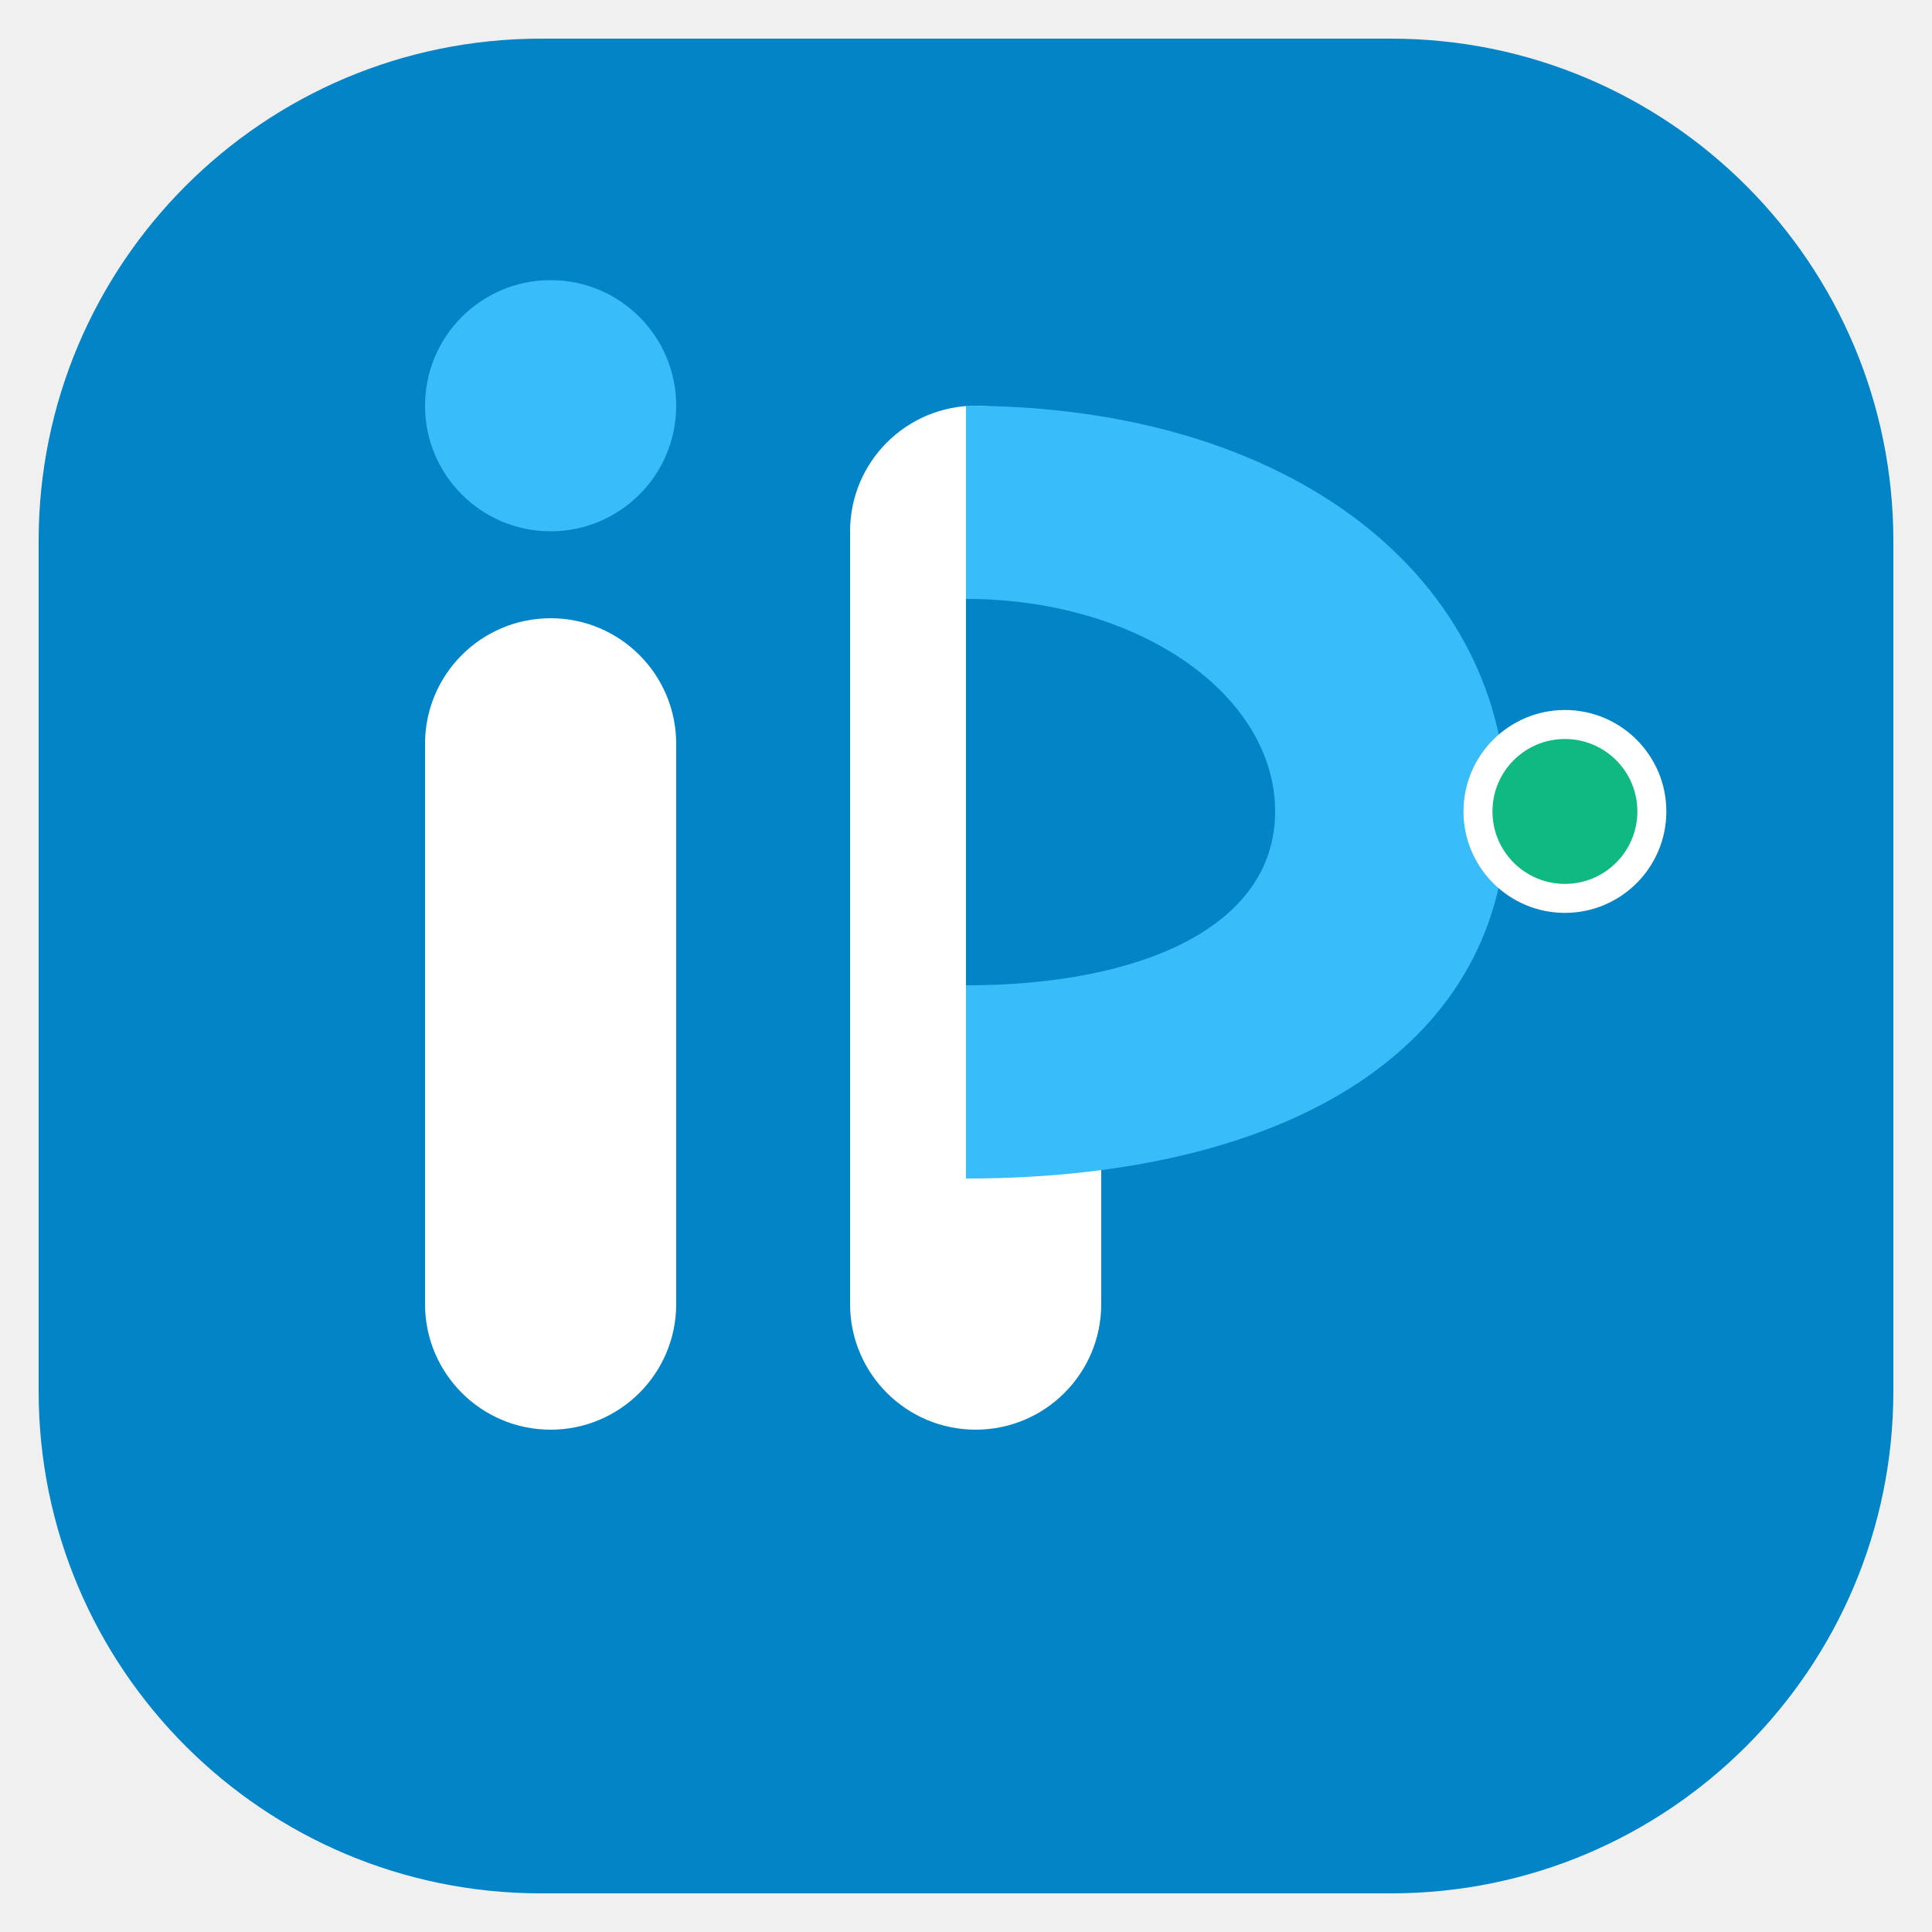
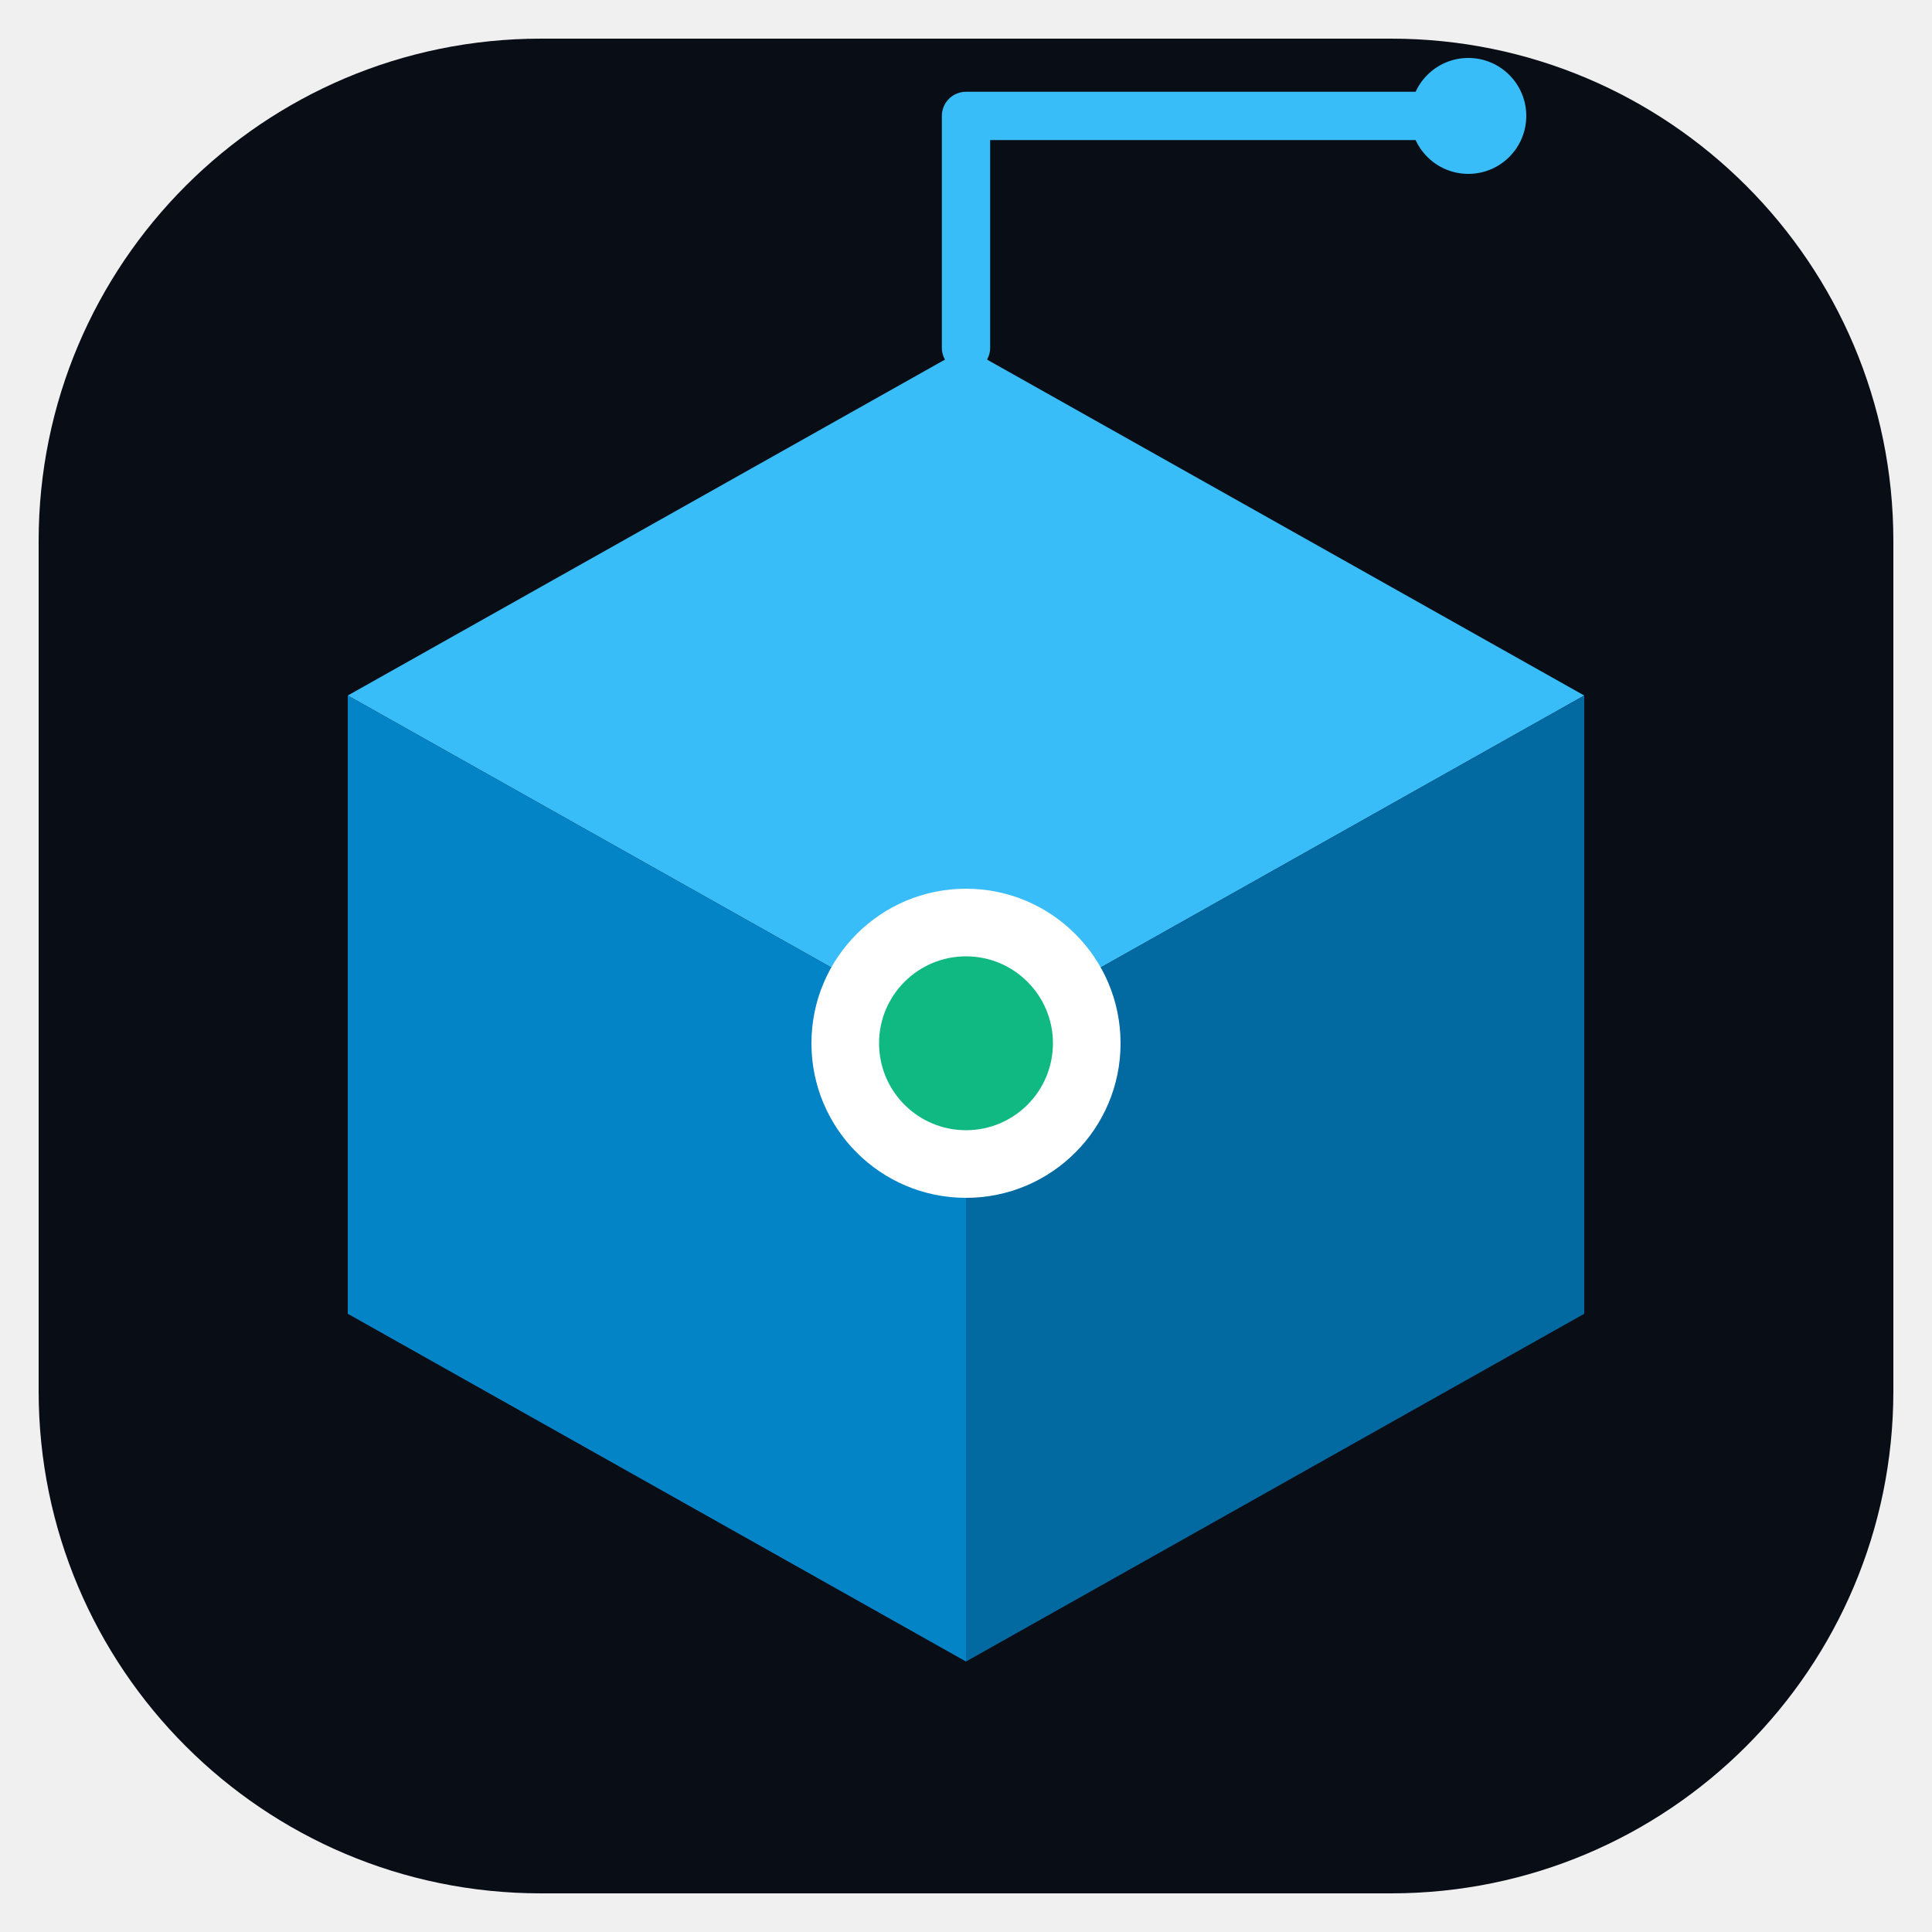
<svg xmlns="http://www.w3.org/2000/svg" viewBox="0 0 100 100" width="100%" height="100%">
-   <rect x="2" y="2" width="96" height="96" rx="26" fill="#0284c7" />
-   <rect x="22" y="32" width="13" height="42" rx="6.5" fill="#ffffff" />
-   <circle cx="28.5" cy="21" r="6.5" fill="#38bdf8" />
-   <rect x="44" y="21" width="13" height="53" rx="6.5" fill="#ffffff" />
-   <path d="M50 21 C67 21 78 30 78 42 C78 54 67 61 50 61 Z" fill="#38bdf8" />
-   <path d="M50 31 C59 31 66 36 66 42 C66 48 59 51 50 51 Z" fill="#0284c7" />
-   <circle cx="81" cy="42" r="4.5" fill="#10b981" stroke="#ffffff" stroke-width="1.5" />
+   <rect x="2" y="2" width="96" height="96" rx="26" fill="#090d16" />
+   <polygon points="50,18 82,36 50,54 18,36" fill="#38bdf8" />
+   <polygon points="18,36 50,54 50,86 18,68" fill="#0284c7" />
+   <polygon points="50,54 82,36 82,68 50,86" fill="#0369a1" />
+   <circle cx="50" cy="54" r="8" fill="#ffffff" />
+   <circle cx="50" cy="54" r="4.5" fill="#10b981" />
+   <polyline points="50,18 50,6 76,6" fill="none" stroke="#38bdf8" stroke-width="2.5" stroke-linecap="round" stroke-linejoin="round" />
+   <circle cx="76" cy="6" r="3" fill="#38bdf8" />
</svg>
